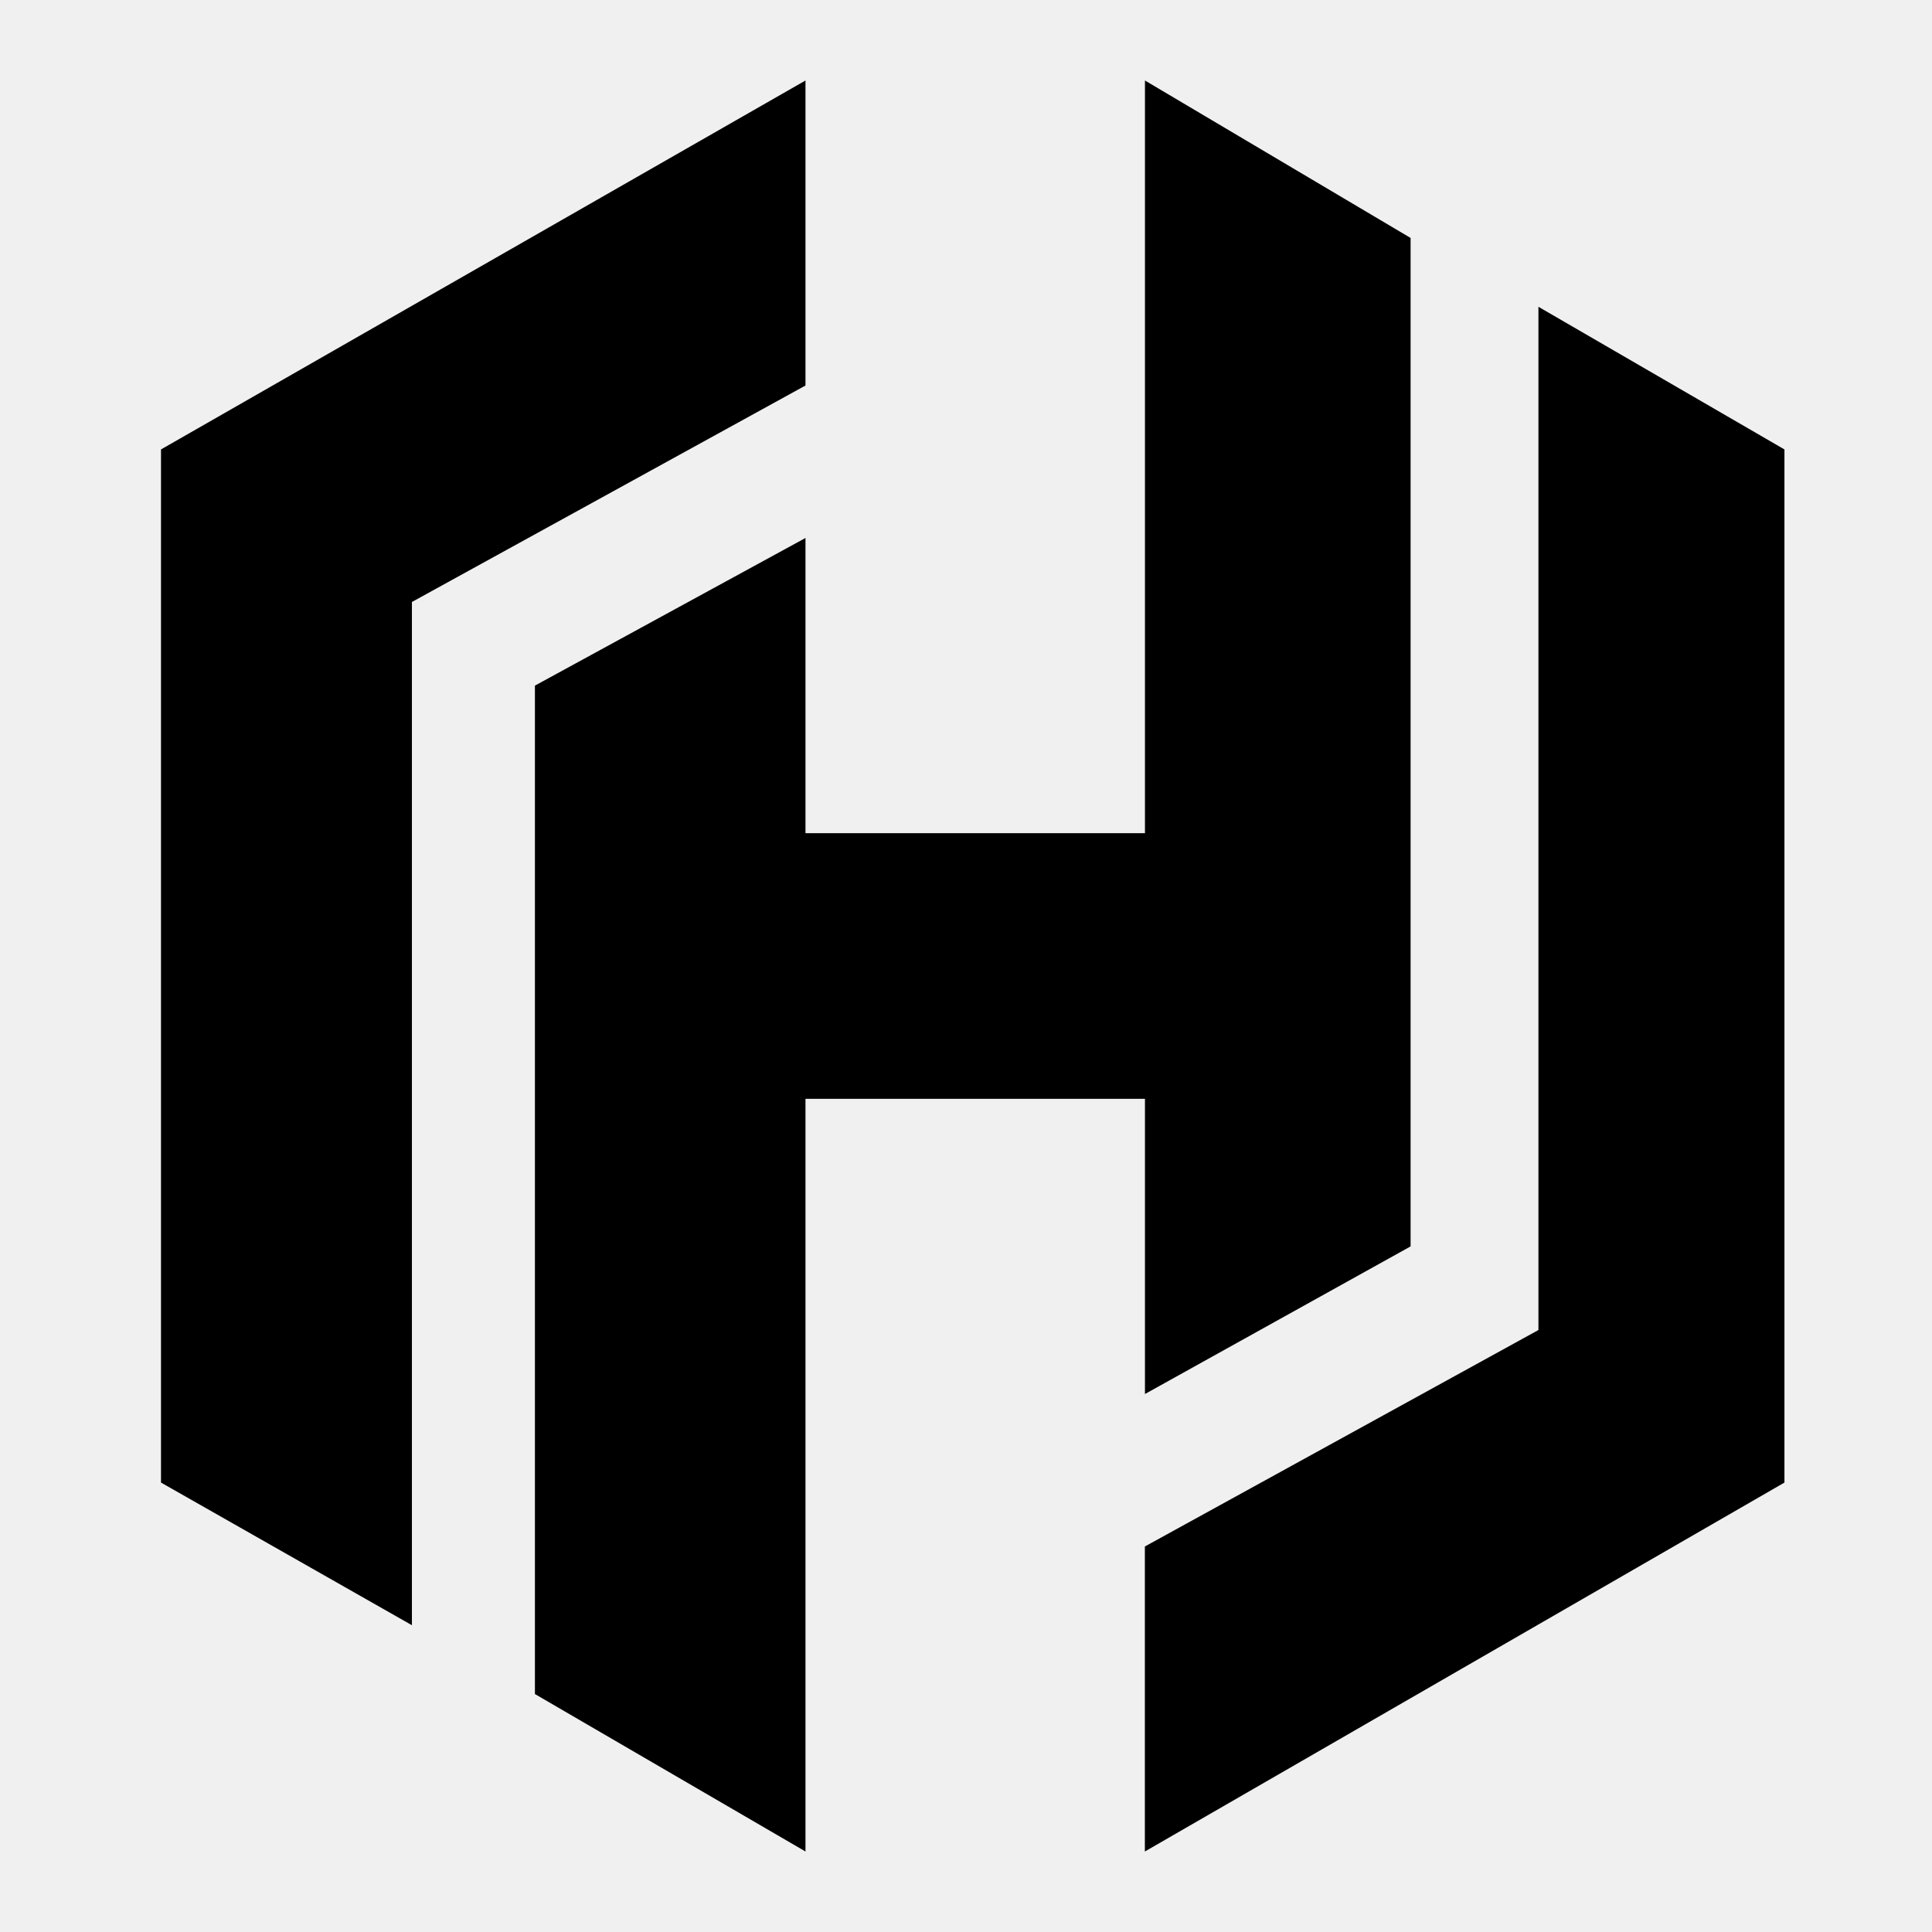
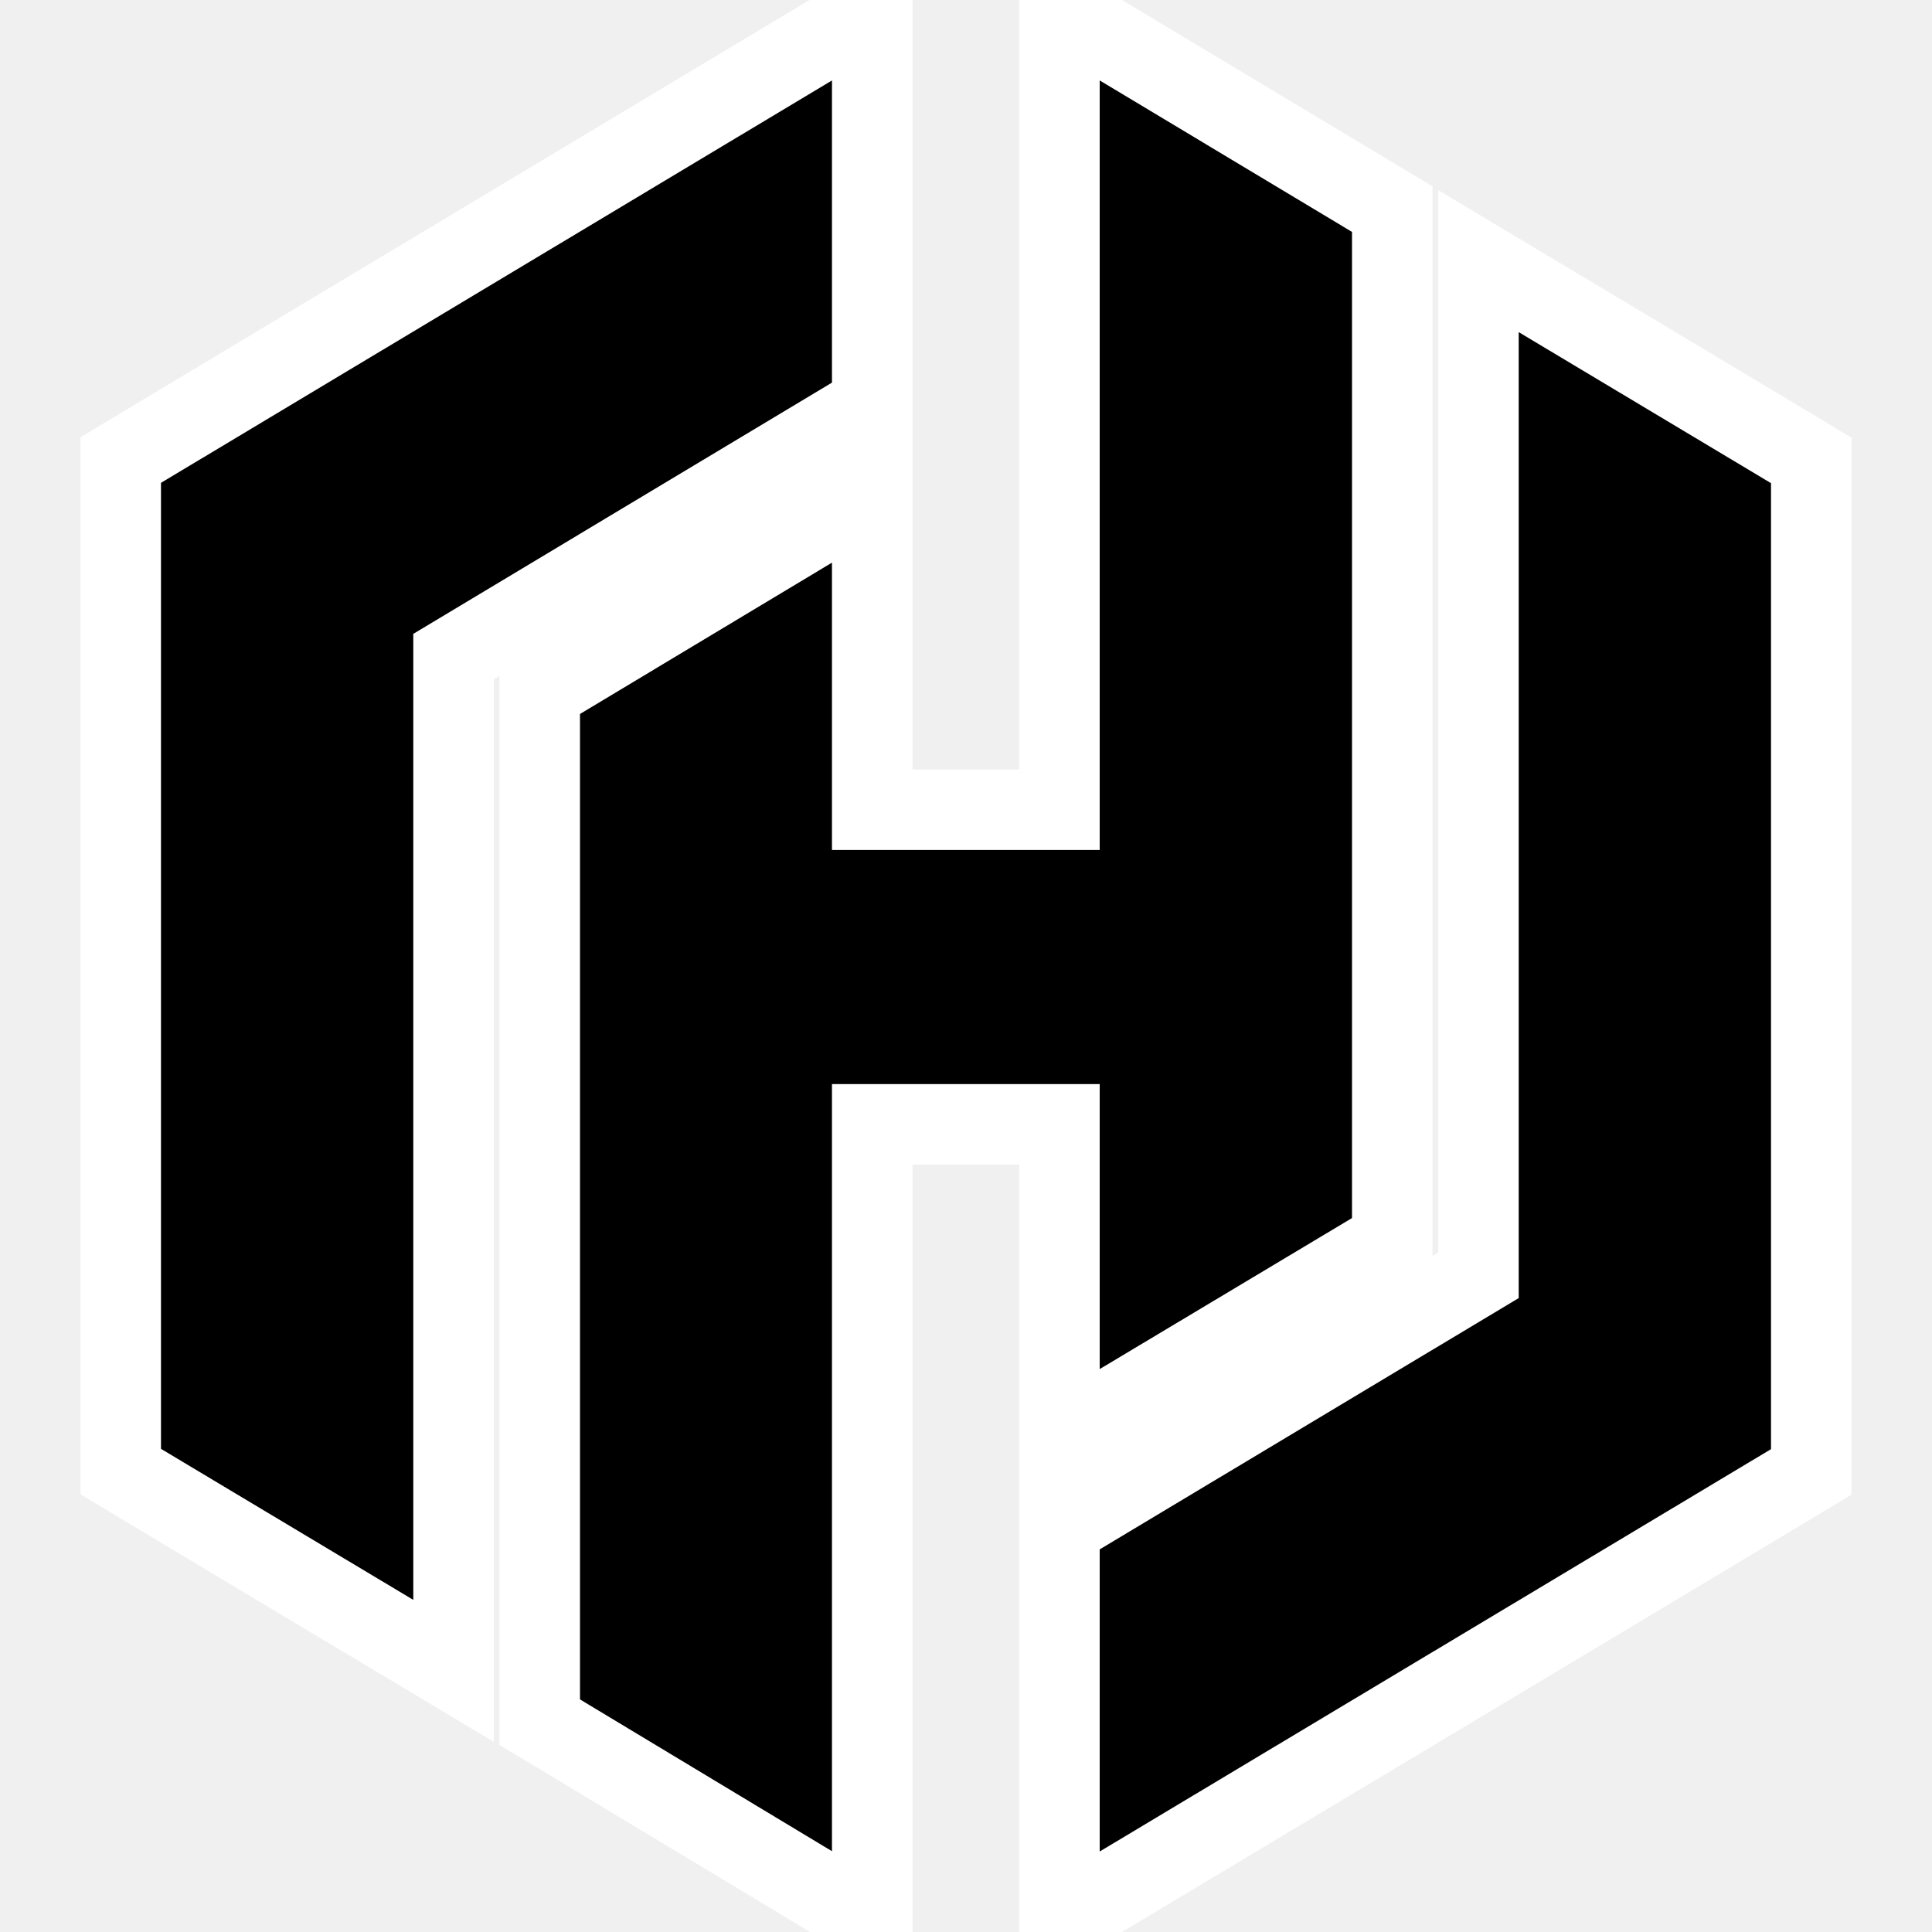
<svg xmlns="http://www.w3.org/2000/svg" width="24" height="24" viewBox="0 0 24 24" fill="none">
-   <path d="M14.223 17.317L17.523 15.483V2.956L14.223 1V10.35H10.006V6.683L6.645 8.517V21.044L10.006 23V13.65H14.223V17.317Z" fill="black" />
-   <path d="M19.111 3.811V16.522L14.222 19.211V23L22.167 18.417V5.583L19.111 3.811ZM10.006 1L2 5.583V18.417L5.117 20.189V7.478L10.006 4.789V1Z" fill="black" />
+   <g clip-path="url(#clip0_5976_6977)">
+     <path d="M10.835 5.036L10.592 5.182L5.634 8.157V20.756L4.877 20.303L1.743 18.427L1.5 18.28V5.715L1.743 5.569L10.077 0.571L10.835 0.117V5.036ZM22.5 18.285L22.257 18.431L13.918 23.429L13.161 23.883V18.964L13.404 18.818L18.366 15.842V3.244L19.123 3.697L22.257 5.573L22.5 5.72V18.285ZM17.295 15.414L17.052 15.56L13.918 17.436L13.161 17.889V13.967H10.835V23.881L10.076 23.424L6.947 21.539L6.705 21.394V8.587L6.947 8.441L10.077 6.561L10.835 6.105V10.059H13.161V0.117L13.919 0.571L17.052 2.452L17.295 2.598V15.414Z" fill="black" stroke="white" />
+   </g>
+   <defs>
+     <clipPath id="clip0_5976_6977">
+       <rect width="24" height="24" fill="white" />
+     </clipPath>
+   </defs>
</svg>
